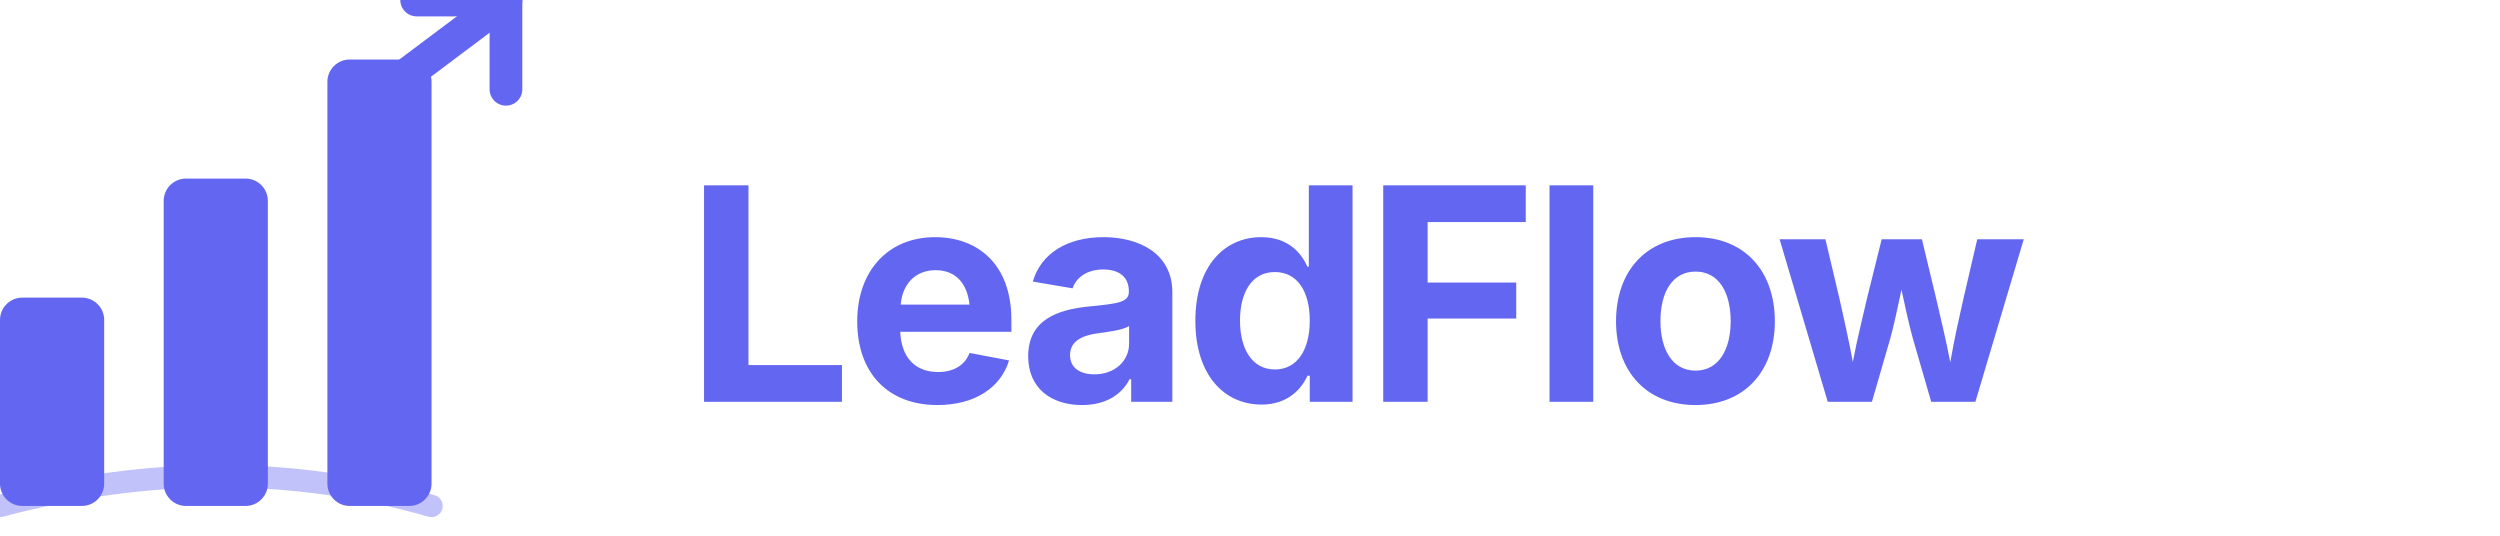
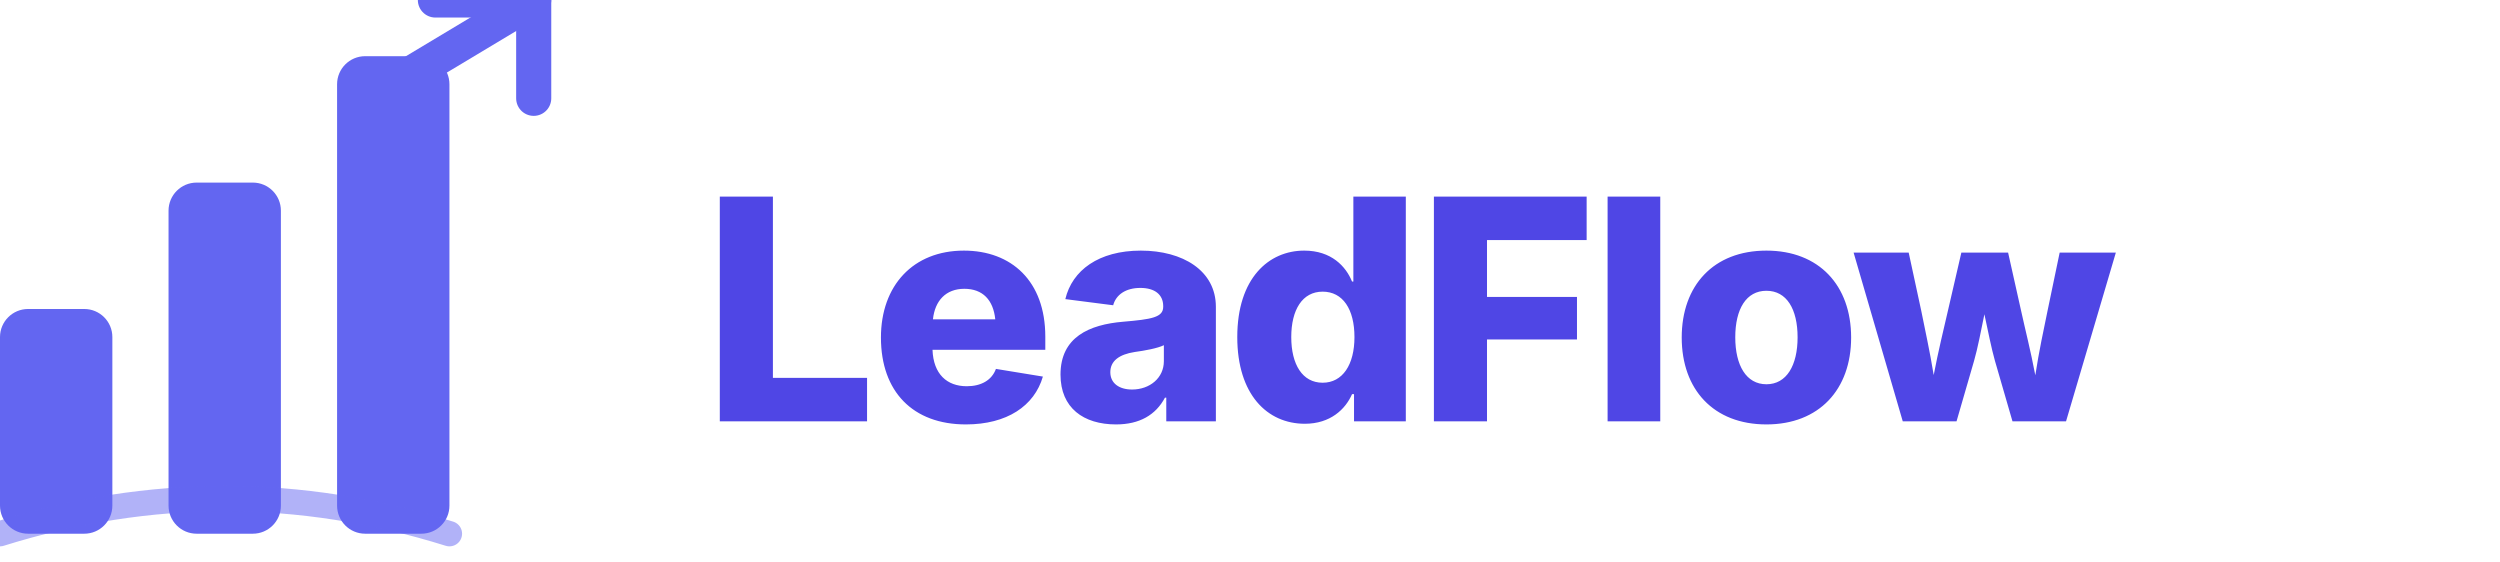
- <svg xmlns="http://www.w3.org/2000/svg" viewBox="0 0 168 36" fill="none">
-   <rect x="0" y="20" width="7" height="14" rx="1.5" fill="#6366f1" />
-   <rect x="11" y="12" width="7" height="22" rx="1.5" fill="#6366f1" />
-   <rect x="22" y="4" width="7" height="30" rx="1.5" fill="#6366f1" />
-   <line x1="26" y1="6" x2="34" y2="0" stroke="#6366f1" stroke-width="2.2" stroke-linecap="round" />
-   <polyline points="28,0 34,0 34,6" stroke="#6366f1" stroke-width="2.2" stroke-linecap="round" stroke-linejoin="round" fill="none" />
-   <path d="M0 34 Q15 30 29 34" stroke="#6366f1" stroke-width="1.5" stroke-linecap="round" fill="none" opacity="0.4" />
-   <text x="46" y="27" font-family="Inter, system-ui, -apple-system, sans-serif" font-size="20" font-weight="700" fill="#6366f1" letter-spacing="-0.5">LeadFlow</text>
+ <svg xmlns="http://www.w3.org/2000/svg" viewBox="0 0 178 40" fill="none">
+   <rect x="0" y="22" width="8" height="16" rx="2" fill="#6366f1" />
+   <rect x="12" y="13" width="8" height="25" rx="2" fill="#6366f1" />
+   <rect x="24" y="4" width="8" height="34" rx="2" fill="#6366f1" />
+   <line x1="28" y1="6" x2="38" y2="0" stroke="#6366f1" stroke-width="2.5" stroke-linecap="round" />
+   <polyline points="31,0 38,0 38,7" stroke="#6366f1" stroke-width="2.5" stroke-linecap="round" stroke-linejoin="round" fill="none" />
+   <path d="M0 38 Q16 33 32 38" stroke="#6366f1" stroke-width="1.8" stroke-linecap="round" fill="none" opacity="0.5" />
+   <text x="50" y="30" font-family="Inter, system-ui, -apple-system, sans-serif" font-size="22" font-weight="800" fill="#4f46e5" letter-spacing="-0.5">LeadFlow</text>
</svg>
